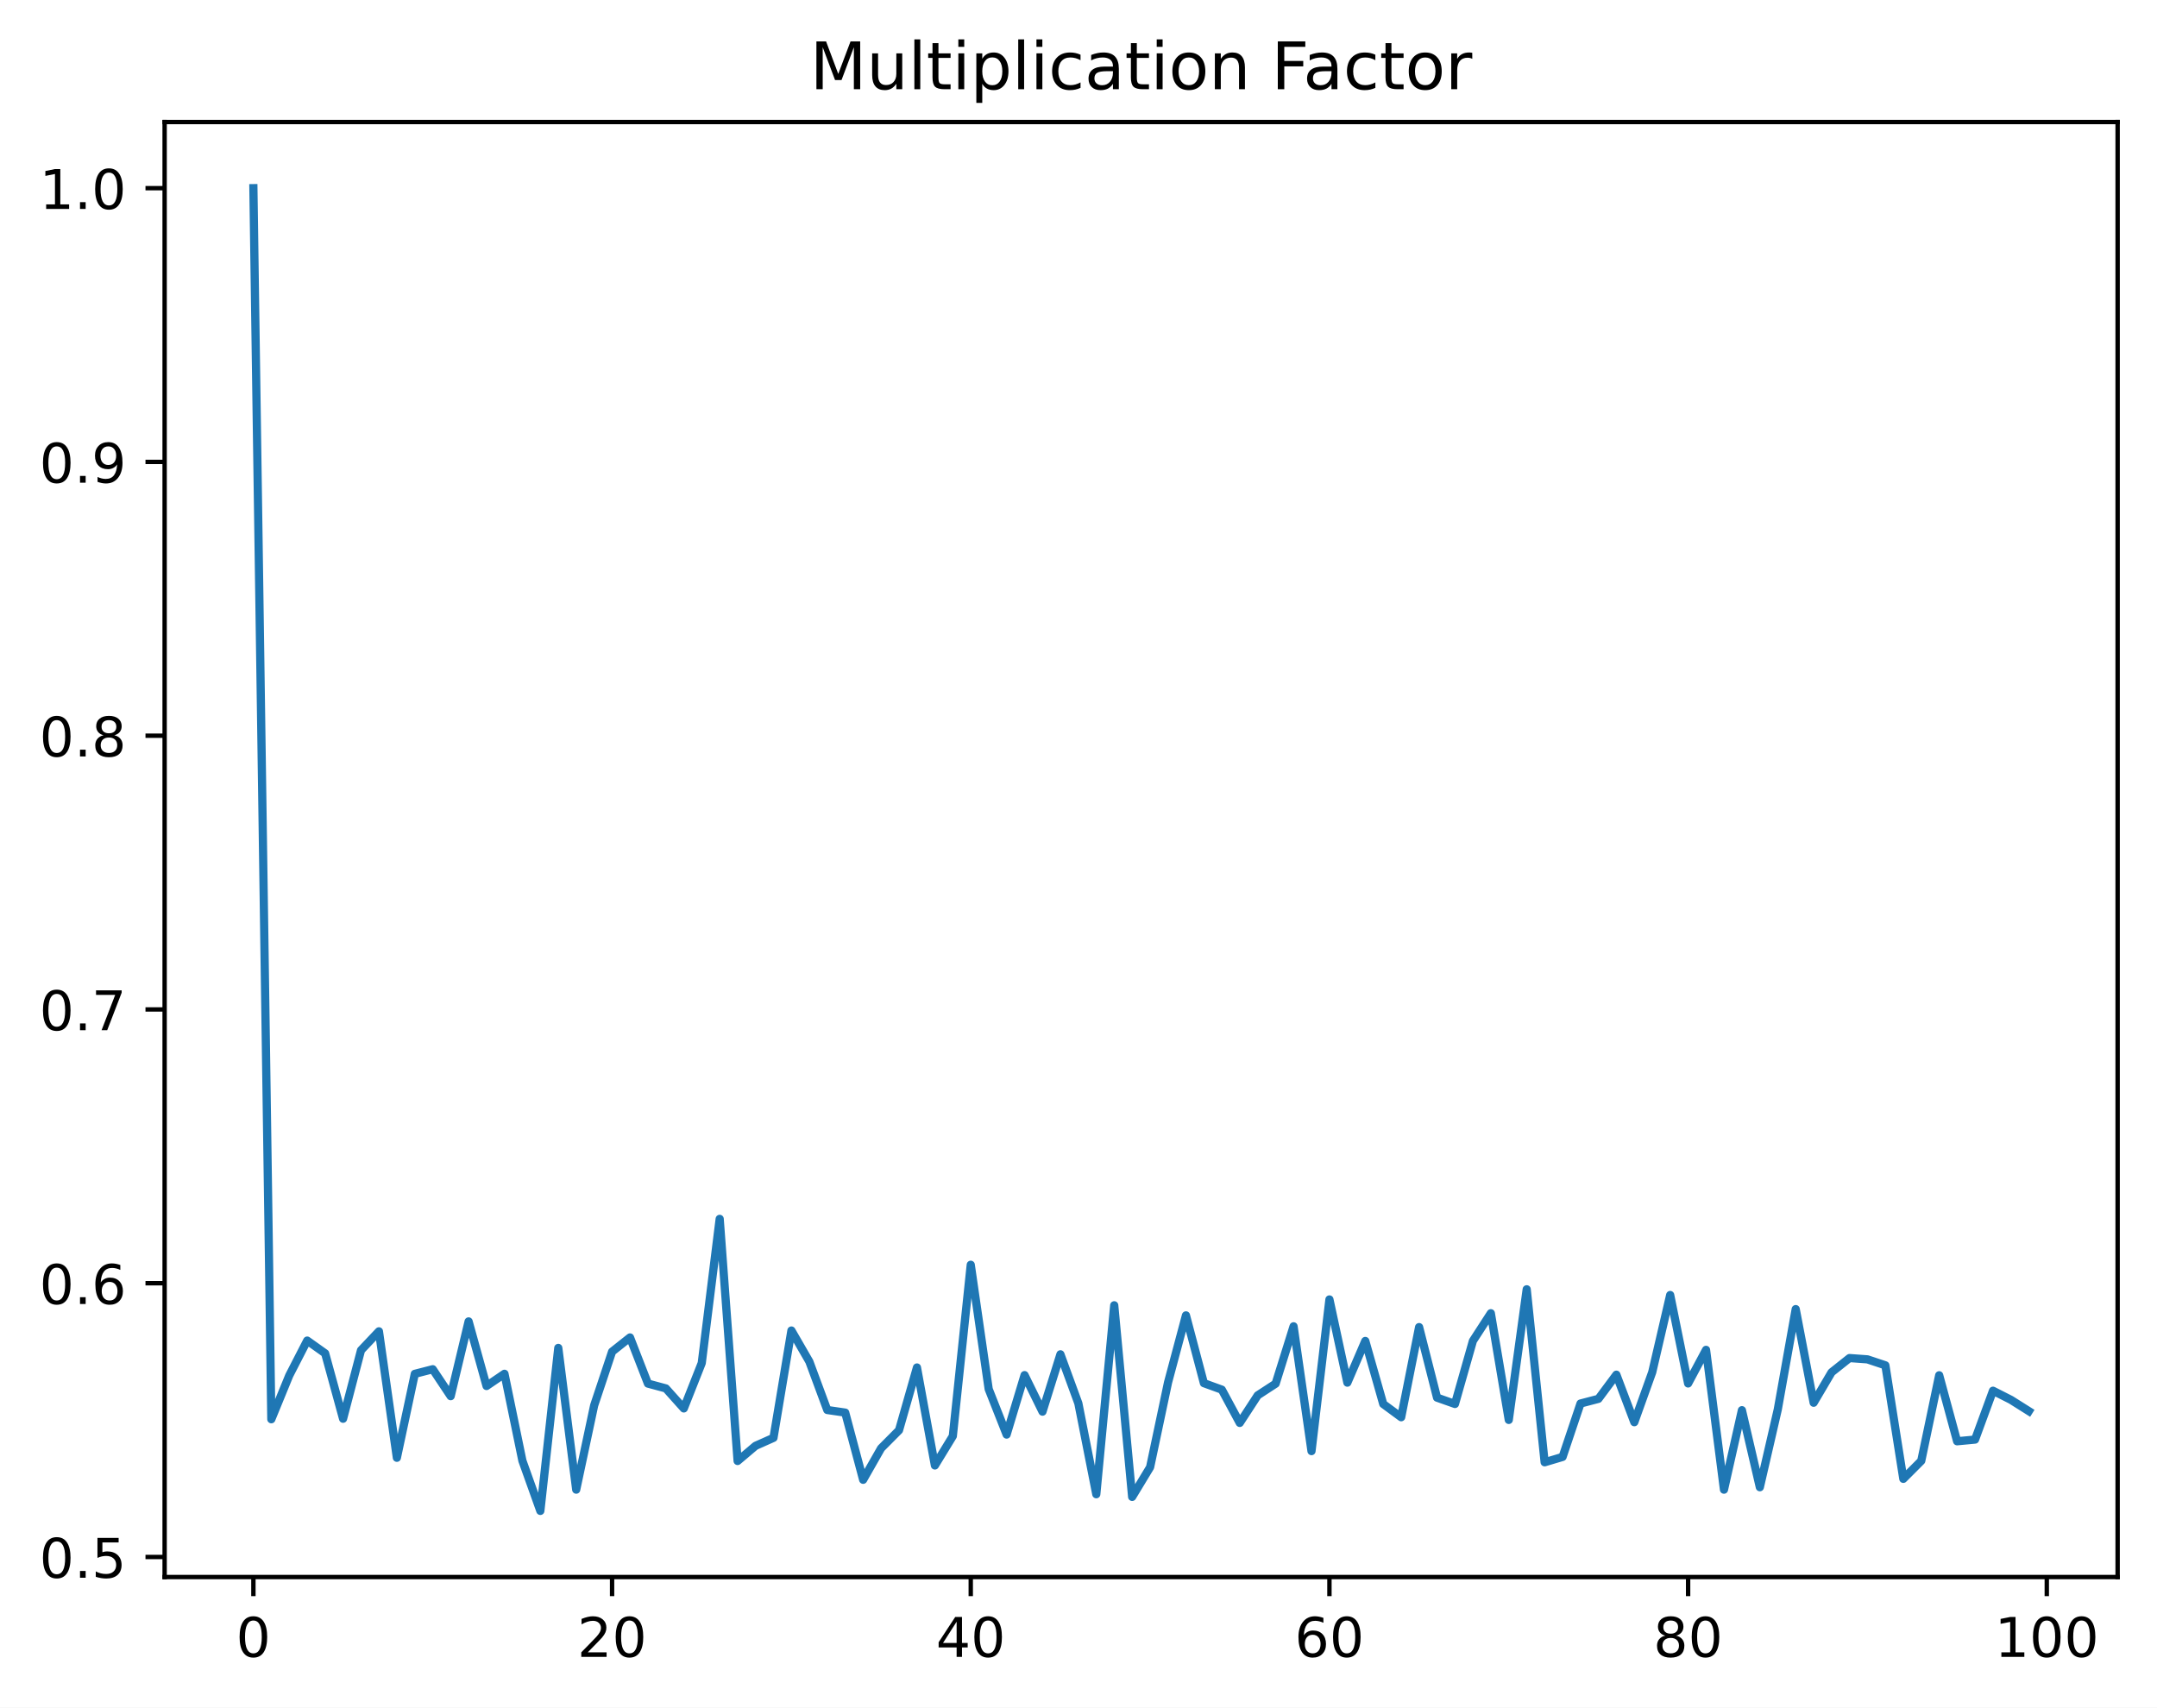
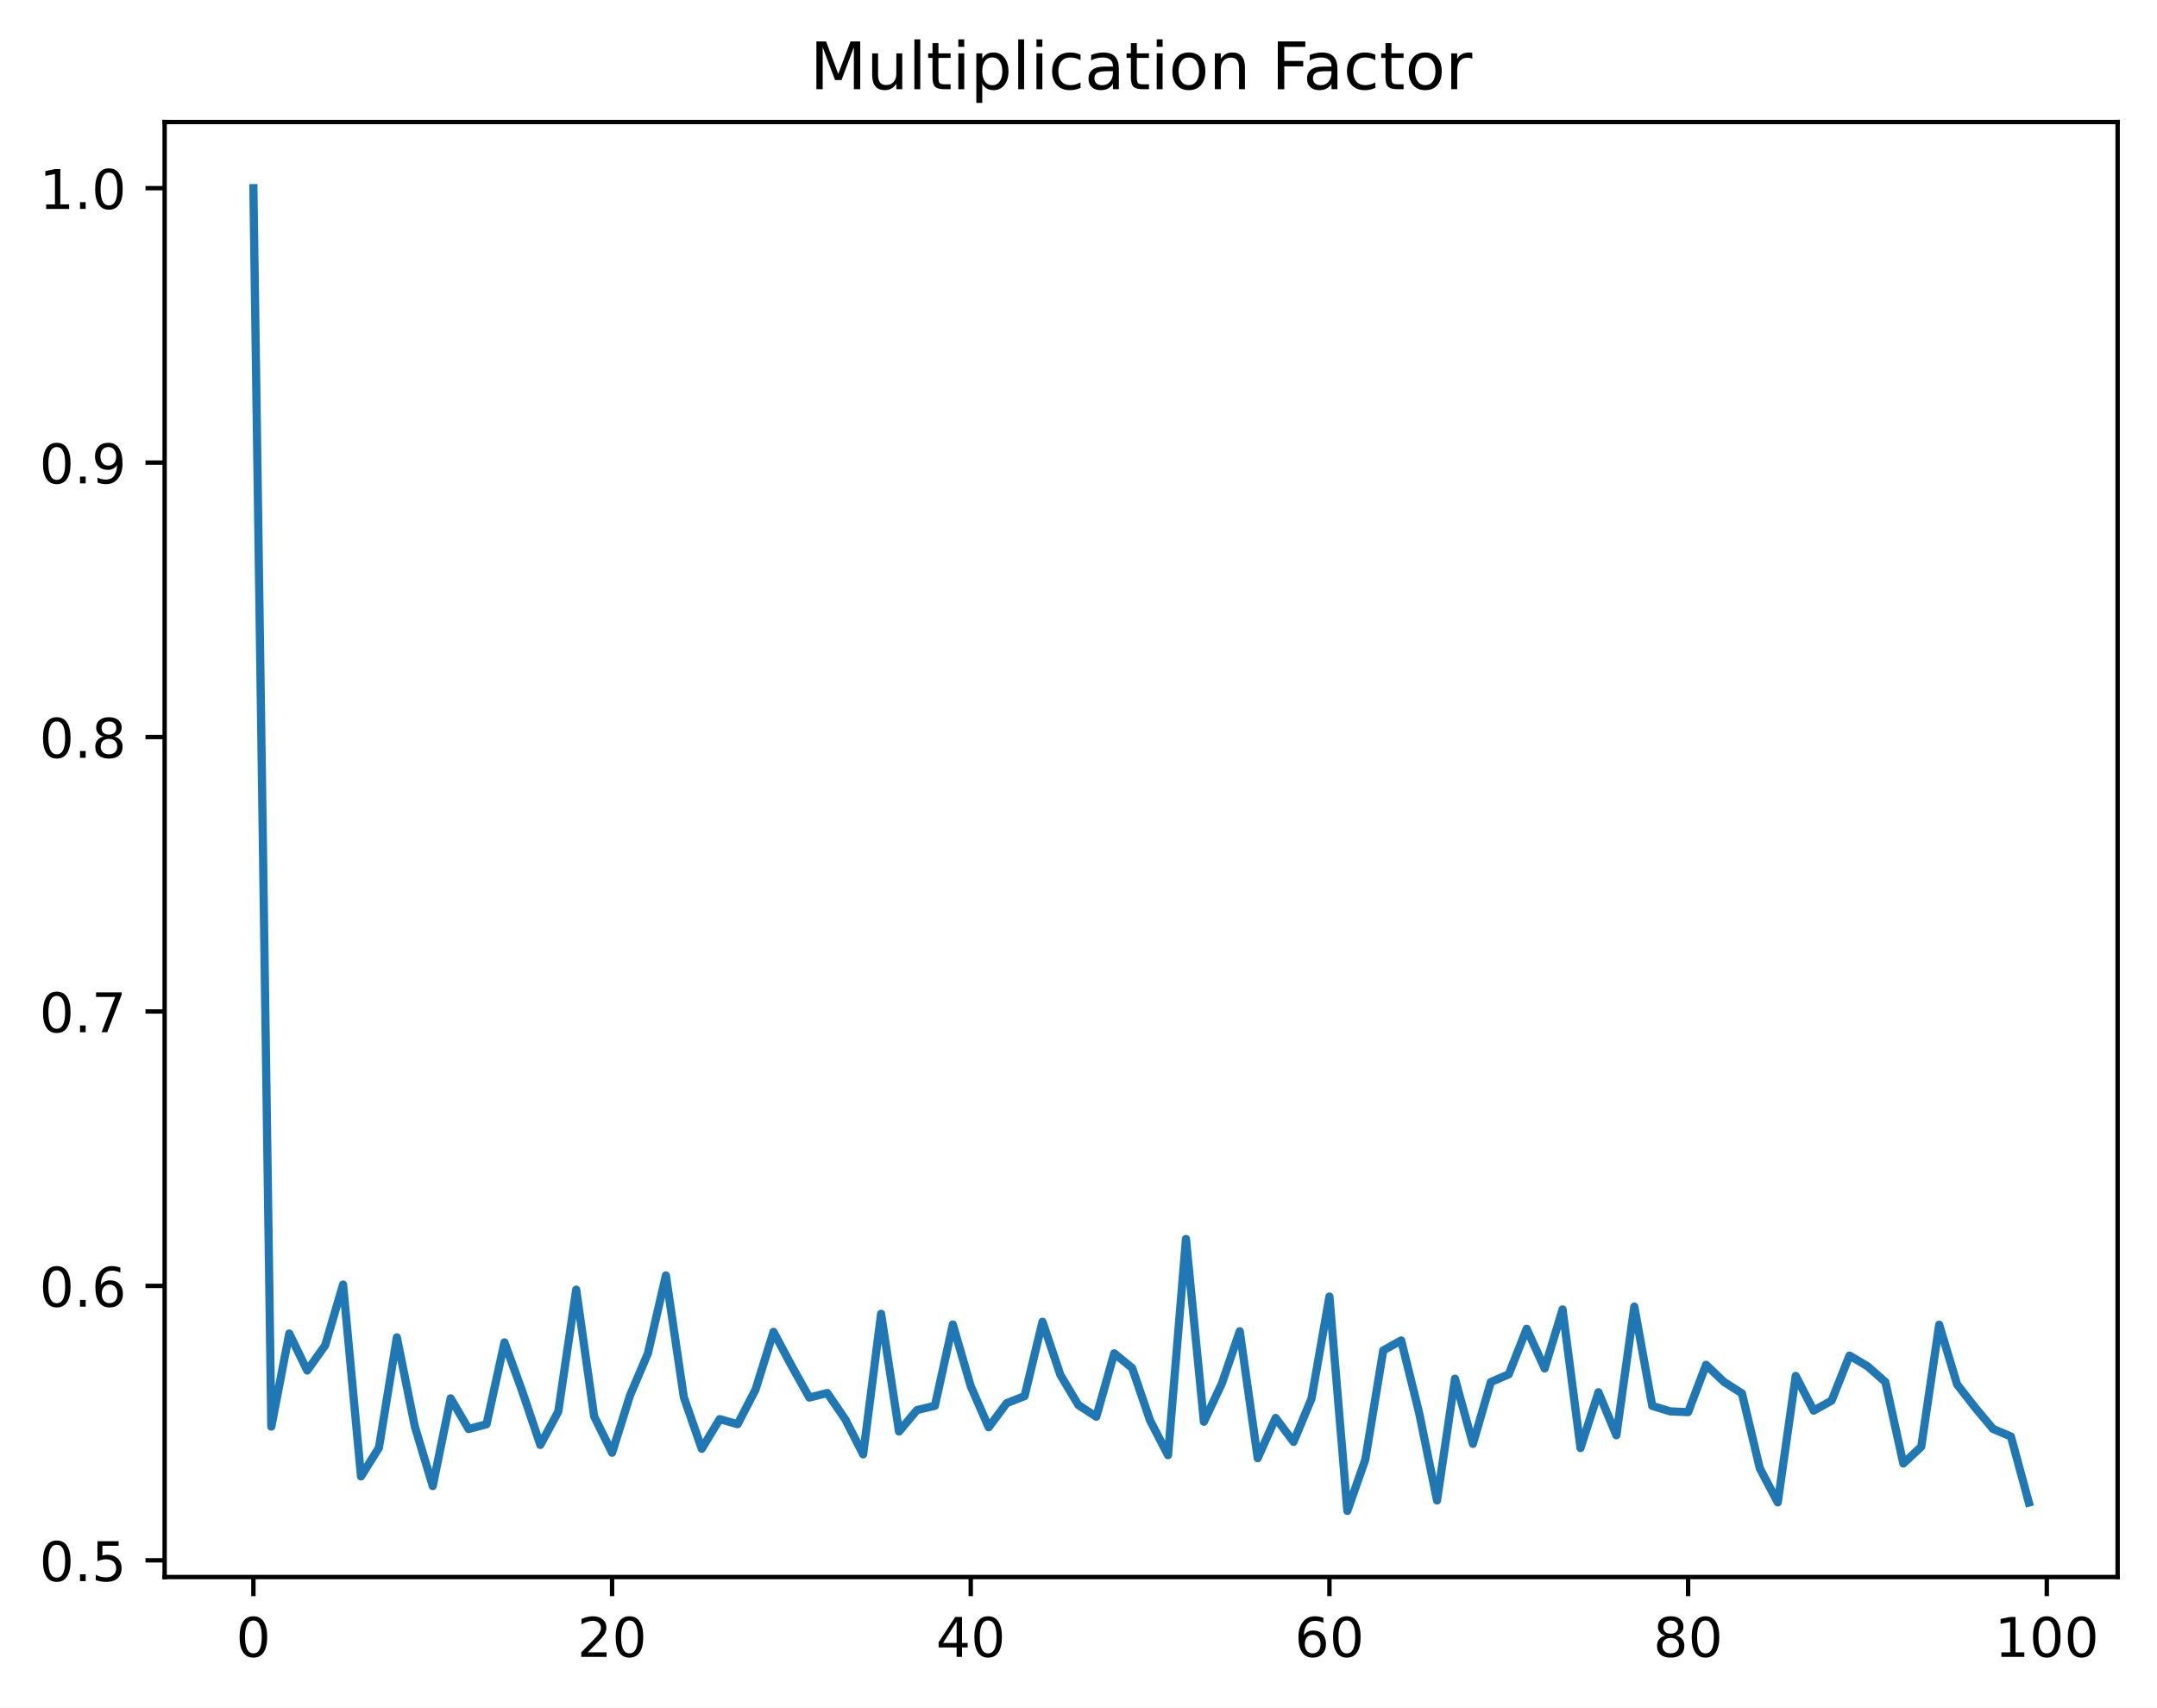
<svg xmlns="http://www.w3.org/2000/svg" xmlns:xlink="http://www.w3.org/1999/xlink" width="394.423pt" height="312.308pt" viewBox="0 0 394.423 312.308" version="1.1">
  <defs>
    <style type="text/css">*{stroke-linejoin: round; stroke-linecap: butt}</style>
  </defs>
  <g id="figure_1">
    <g id="patch_1">
      <path d="M 0 312.308  L 394.423 312.308  L 394.423 0  L 0 0  z " style="fill: #ffffff" />
    </g>
    <g id="axes_1">
      <g id="patch_2">
        <path d="M 30.103 288.43  L 387.223 288.43  L 387.223 22.318  L 30.103 22.318  z " style="fill: #ffffff" />
      </g>
      <g id="matplotlib.axis_1">
        <g id="xtick_1">
          <g id="line2d_1">
            <defs>
-               <path id="m72a69a5877" d="M 0 0  L 0 3.5  " style="stroke: #000000; stroke-width: 0.8" />
+               <path id="mce3e3aa401" d="M 0 0  L 0 3.5  " style="stroke: #000000; stroke-width: 0.8" />
            </defs>
            <g>
-               <use xlink:href="#m72a69a5877" x="46.336" y="288.43" style="stroke: #000000; stroke-width: 0.8" />
+               <use xlink:href="#mce3e3aa401" x="46.336" y="288.43" style="stroke: #000000; stroke-width: 0.8" />
            </g>
          </g>
          <g id="text_1">
            <g transform="translate(43.1546 303.0286) scale(0.1 -0.1)">
              <defs>
                <path id="DejaVuSans-30" d="M 2034 4250  Q 1547 4250 1301 3770  Q 1056 3291 1056 2328  Q 1056 1369 1301 889  Q 1547 409 2034 409  Q 2525 409 2770 889  Q 3016 1369 3016 2328  Q 3016 3291 2770 3770  Q 2525 4250 2034 4250  z M 2034 4750  Q 2819 4750 3233 4129  Q 3647 3509 3647 2328  Q 3647 1150 3233 529  Q 2819 -91 2034 -91  Q 1250 -91 836 529  Q 422 1150 422 2328  Q 422 3509 836 4129  Q 1250 4750 2034 4750  z " transform="scale(0.015625)" />
              </defs>
              <use xlink:href="#DejaVuSans-30" />
            </g>
          </g>
        </g>
        <g id="xtick_2">
          <g id="line2d_2">
            <g>
-               <use xlink:href="#m72a69a5877" x="111.923" y="288.43" style="stroke: #000000; stroke-width: 0.8" />
+               <use xlink:href="#mce3e3aa401" x="111.923" y="288.43" style="stroke: #000000; stroke-width: 0.8" />
            </g>
          </g>
          <g id="text_2">
            <g transform="translate(105.5601 303.0286) scale(0.1 -0.1)">
              <defs>
                <path id="DejaVuSans-32" d="M 1228 531  L 3431 531  L 3431 0  L 469 0  L 469 531  Q 828 903 1448 1529  Q 2069 2156 2228 2338  Q 2531 2678 2651 2914  Q 2772 3150 2772 3378  Q 2772 3750 2511 3984  Q 2250 4219 1831 4219  Q 1534 4219 1204 4116  Q 875 4013 500 3803  L 500 4441  Q 881 4594 1212 4672  Q 1544 4750 1819 4750  Q 2544 4750 2975 4387  Q 3406 4025 3406 3419  Q 3406 3131 3298 2873  Q 3191 2616 2906 2266  Q 2828 2175 2409 1742  Q 1991 1309 1228 531  z " transform="scale(0.015625)" />
              </defs>
              <use xlink:href="#DejaVuSans-32" />
              <use xlink:href="#DejaVuSans-30" x="63.623" />
            </g>
          </g>
        </g>
        <g id="xtick_3">
          <g id="line2d_3">
            <g>
-               <use xlink:href="#m72a69a5877" x="177.509" y="288.43" style="stroke: #000000; stroke-width: 0.8" />
+               <use xlink:href="#mce3e3aa401" x="177.509" y="288.43" style="stroke: #000000; stroke-width: 0.8" />
            </g>
          </g>
          <g id="text_3">
            <g transform="translate(171.1469 303.0286) scale(0.1 -0.1)">
              <defs>
                <path id="DejaVuSans-34" d="M 2419 4116  L 825 1625  L 2419 1625  L 2419 4116  z M 2253 4666  L 3047 4666  L 3047 1625  L 3713 1625  L 3713 1100  L 3047 1100  L 3047 0  L 2419 0  L 2419 1100  L 313 1100  L 313 1709  L 2253 4666  z " transform="scale(0.015625)" />
              </defs>
              <use xlink:href="#DejaVuSans-34" />
              <use xlink:href="#DejaVuSans-30" x="63.623" />
            </g>
          </g>
        </g>
        <g id="xtick_4">
          <g id="line2d_4">
            <g>
-               <use xlink:href="#m72a69a5877" x="243.096" y="288.43" style="stroke: #000000; stroke-width: 0.8" />
+               <use xlink:href="#mce3e3aa401" x="243.096" y="288.43" style="stroke: #000000; stroke-width: 0.8" />
            </g>
          </g>
          <g id="text_4">
            <g transform="translate(236.7337 303.0286) scale(0.1 -0.1)">
              <defs>
                <path id="DejaVuSans-36" d="M 2113 2584  Q 1688 2584 1439 2293  Q 1191 2003 1191 1497  Q 1191 994 1439 701  Q 1688 409 2113 409  Q 2538 409 2786 701  Q 3034 994 3034 1497  Q 3034 2003 2786 2293  Q 2538 2584 2113 2584  z M 3366 4563  L 3366 3988  Q 3128 4100 2886 4159  Q 2644 4219 2406 4219  Q 1781 4219 1451 3797  Q 1122 3375 1075 2522  Q 1259 2794 1537 2939  Q 1816 3084 2150 3084  Q 2853 3084 3261 2657  Q 3669 2231 3669 1497  Q 3669 778 3244 343  Q 2819 -91 2113 -91  Q 1303 -91 875 529  Q 447 1150 447 2328  Q 447 3434 972 4092  Q 1497 4750 2381 4750  Q 2619 4750 2861 4703  Q 3103 4656 3366 4563  z " transform="scale(0.015625)" />
              </defs>
              <use xlink:href="#DejaVuSans-36" />
              <use xlink:href="#DejaVuSans-30" x="63.623" />
            </g>
          </g>
        </g>
        <g id="xtick_5">
          <g id="line2d_5">
            <g>
-               <use xlink:href="#m72a69a5877" x="308.683" y="288.43" style="stroke: #000000; stroke-width: 0.8" />
+               <use xlink:href="#mce3e3aa401" x="308.683" y="288.43" style="stroke: #000000; stroke-width: 0.8" />
            </g>
          </g>
          <g id="text_5">
            <g transform="translate(302.3205 303.0286) scale(0.1 -0.1)">
              <defs>
                <path id="DejaVuSans-38" d="M 2034 2216  Q 1584 2216 1326 1975  Q 1069 1734 1069 1313  Q 1069 891 1326 650  Q 1584 409 2034 409  Q 2484 409 2743 651  Q 3003 894 3003 1313  Q 3003 1734 2745 1975  Q 2488 2216 2034 2216  z M 1403 2484  Q 997 2584 770 2862  Q 544 3141 544 3541  Q 544 4100 942 4425  Q 1341 4750 2034 4750  Q 2731 4750 3128 4425  Q 3525 4100 3525 3541  Q 3525 3141 3298 2862  Q 3072 2584 2669 2484  Q 3125 2378 3379 2068  Q 3634 1759 3634 1313  Q 3634 634 3220 271  Q 2806 -91 2034 -91  Q 1263 -91 848 271  Q 434 634 434 1313  Q 434 1759 690 2068  Q 947 2378 1403 2484  z M 1172 3481  Q 1172 3119 1398 2916  Q 1625 2713 2034 2713  Q 2441 2713 2670 2916  Q 2900 3119 2900 3481  Q 2900 3844 2670 4047  Q 2441 4250 2034 4250  Q 1625 4250 1398 4047  Q 1172 3844 1172 3481  z " transform="scale(0.015625)" />
              </defs>
              <use xlink:href="#DejaVuSans-38" />
              <use xlink:href="#DejaVuSans-30" x="63.623" />
            </g>
          </g>
        </g>
        <g id="xtick_6">
          <g id="line2d_6">
            <g>
-               <use xlink:href="#m72a69a5877" x="374.27" y="288.43" style="stroke: #000000; stroke-width: 0.8" />
+               <use xlink:href="#mce3e3aa401" x="374.27" y="288.43" style="stroke: #000000; stroke-width: 0.8" />
            </g>
          </g>
          <g id="text_6">
            <g transform="translate(364.726 303.0286) scale(0.1 -0.1)">
              <defs>
                <path id="DejaVuSans-31" d="M 794 531  L 1825 531  L 1825 4091  L 703 3866  L 703 4441  L 1819 4666  L 2450 4666  L 2450 531  L 3481 531  L 3481 0  L 794 0  L 794 531  z " transform="scale(0.015625)" />
              </defs>
              <use xlink:href="#DejaVuSans-31" />
              <use xlink:href="#DejaVuSans-30" x="63.623" />
              <use xlink:href="#DejaVuSans-30" x="127.246" />
            </g>
          </g>
        </g>
      </g>
      <g id="matplotlib.axis_2">
        <g id="ytick_1">
          <g id="line2d_7">
            <defs>
-               <path id="m96f4fe5e49" d="M 0 0  L -3.5 0  " style="stroke: #000000; stroke-width: 0.8" />
+               <path id="m5bba4e986f" d="M 0 0  L -3.5 0  " style="stroke: #000000; stroke-width: 0.8" />
            </defs>
            <g>
-               <use xlink:href="#m96f4fe5e49" x="30.103" y="284.761" style="stroke: #000000; stroke-width: 0.8" />
+               <use xlink:href="#m5bba4e986f" x="30.103" y="285.376" style="stroke: #000000; stroke-width: 0.8" />
            </g>
          </g>
          <g id="text_7">
-             <g transform="translate(7.2 288.5607) scale(0.1 -0.1)">
+             <g transform="translate(7.2 289.1755) scale(0.1 -0.1)">
              <defs>
                <path id="DejaVuSans-2e" d="M 684 794  L 1344 794  L 1344 0  L 684 0  L 684 794  z " transform="scale(0.015625)" />
                <path id="DejaVuSans-35" d="M 691 4666  L 3169 4666  L 3169 4134  L 1269 4134  L 1269 2991  Q 1406 3038 1543 3061  Q 1681 3084 1819 3084  Q 2600 3084 3056 2656  Q 3513 2228 3513 1497  Q 3513 744 3044 326  Q 2575 -91 1722 -91  Q 1428 -91 1123 -41  Q 819 9 494 109  L 494 744  Q 775 591 1075 516  Q 1375 441 1709 441  Q 2250 441 2565 725  Q 2881 1009 2881 1497  Q 2881 1984 2565 2268  Q 2250 2553 1709 2553  Q 1456 2553 1204 2497  Q 953 2441 691 2322  L 691 4666  z " transform="scale(0.015625)" />
              </defs>
              <use xlink:href="#DejaVuSans-30" />
              <use xlink:href="#DejaVuSans-2e" x="63.623" />
              <use xlink:href="#DejaVuSans-35" x="95.41" />
            </g>
          </g>
        </g>
        <g id="ytick_2">
          <g id="line2d_8">
            <g>
-               <use xlink:href="#m96f4fe5e49" x="30.103" y="234.692" style="stroke: #000000; stroke-width: 0.8" />
+               <use xlink:href="#m5bba4e986f" x="30.103" y="235.184" style="stroke: #000000; stroke-width: 0.8" />
            </g>
          </g>
          <g id="text_8">
-             <g transform="translate(7.2 238.4912) scale(0.1 -0.1)">
+             <g transform="translate(7.2 238.9831) scale(0.1 -0.1)">
              <use xlink:href="#DejaVuSans-30" />
              <use xlink:href="#DejaVuSans-2e" x="63.623" />
              <use xlink:href="#DejaVuSans-36" x="95.41" />
            </g>
          </g>
        </g>
        <g id="ytick_3">
          <g id="line2d_9">
            <g>
-               <use xlink:href="#m96f4fe5e49" x="30.103" y="184.623" style="stroke: #000000; stroke-width: 0.8" />
+               <use xlink:href="#m5bba4e986f" x="30.103" y="184.991" style="stroke: #000000; stroke-width: 0.8" />
            </g>
          </g>
          <g id="text_9">
-             <g transform="translate(7.2 188.4217) scale(0.1 -0.1)">
+             <g transform="translate(7.2 188.7906) scale(0.1 -0.1)">
              <defs>
                <path id="DejaVuSans-37" d="M 525 4666  L 3525 4666  L 3525 4397  L 1831 0  L 1172 0  L 2766 4134  L 525 4134  L 525 4666  z " transform="scale(0.015625)" />
              </defs>
              <use xlink:href="#DejaVuSans-30" />
              <use xlink:href="#DejaVuSans-2e" x="63.623" />
              <use xlink:href="#DejaVuSans-37" x="95.41" />
            </g>
          </g>
        </g>
        <g id="ytick_4">
          <g id="line2d_10">
            <g>
-               <use xlink:href="#m96f4fe5e49" x="30.103" y="134.553" style="stroke: #000000; stroke-width: 0.8" />
+               <use xlink:href="#m5bba4e986f" x="30.103" y="134.799" style="stroke: #000000; stroke-width: 0.8" />
            </g>
          </g>
          <g id="text_10">
-             <g transform="translate(7.2 138.3523) scale(0.1 -0.1)">
+             <g transform="translate(7.2 138.5982) scale(0.1 -0.1)">
              <use xlink:href="#DejaVuSans-30" />
              <use xlink:href="#DejaVuSans-2e" x="63.623" />
              <use xlink:href="#DejaVuSans-38" x="95.41" />
            </g>
          </g>
        </g>
        <g id="ytick_5">
          <g id="line2d_11">
            <g>
-               <use xlink:href="#m96f4fe5e49" x="30.103" y="84.484" style="stroke: #000000; stroke-width: 0.8" />
+               <use xlink:href="#m5bba4e986f" x="30.103" y="84.607" style="stroke: #000000; stroke-width: 0.8" />
            </g>
          </g>
          <g id="text_11">
-             <g transform="translate(7.2 88.2828) scale(0.1 -0.1)">
+             <g transform="translate(7.2 88.40577) scale(0.1 -0.1)">
              <defs>
                <path id="DejaVuSans-39" d="M 703 97  L 703 672  Q 941 559 1184 500  Q 1428 441 1663 441  Q 2288 441 2617 861  Q 2947 1281 2994 2138  Q 2813 1869 2534 1725  Q 2256 1581 1919 1581  Q 1219 1581 811 2004  Q 403 2428 403 3163  Q 403 3881 828 4315  Q 1253 4750 1959 4750  Q 2769 4750 3195 4129  Q 3622 3509 3622 2328  Q 3622 1225 3098 567  Q 2575 -91 1691 -91  Q 1453 -91 1209 -44  Q 966 3 703 97  z M 1959 2075  Q 2384 2075 2632 2365  Q 2881 2656 2881 3163  Q 2881 3666 2632 3958  Q 2384 4250 1959 4250  Q 1534 4250 1286 3958  Q 1038 3666 1038 3163  Q 1038 2656 1286 2365  Q 1534 2075 1959 2075  z " transform="scale(0.015625)" />
              </defs>
              <use xlink:href="#DejaVuSans-30" />
              <use xlink:href="#DejaVuSans-2e" x="63.623" />
              <use xlink:href="#DejaVuSans-39" x="95.41" />
            </g>
          </g>
        </g>
        <g id="ytick_6">
          <g id="line2d_12">
            <g>
-               <use xlink:href="#m96f4fe5e49" x="30.103" y="34.414" style="stroke: #000000; stroke-width: 0.8" />
+               <use xlink:href="#m5bba4e986f" x="30.103" y="34.414" style="stroke: #000000; stroke-width: 0.8" />
            </g>
          </g>
          <g id="text_12">
            <g transform="translate(7.2 38.21334) scale(0.1 -0.1)">
              <use xlink:href="#DejaVuSans-31" />
              <use xlink:href="#DejaVuSans-2e" x="63.623" />
              <use xlink:href="#DejaVuSans-30" x="95.41" />
            </g>
          </g>
        </g>
      </g>
      <g id="line2d_13">
-         <path d="M 46.336 34.414  L 49.615 259.571  L 52.895 251.563  L 56.174 245.184  L 59.453 247.518  L 62.733 259.478  L 66.012 246.956  L 69.291 243.493  L 72.571 266.618  L 75.85 251.269  L 79.129 250.422  L 82.409 255.351  L 85.688 241.678  L 88.967 253.492  L 92.247 251.259  L 95.526 267.163  L 98.805 276.334  L 102.085 246.527  L 105.364 272.447  L 108.643 257.049  L 111.923 247.212  L 115.202 244.612  L 118.481 253.049  L 121.761 253.932  L 125.04 257.592  L 128.319 249.299  L 131.599 222.923  L 134.878 267.205  L 138.157 264.434  L 141.437 262.973  L 144.716 243.344  L 147.995 249.027  L 151.275 257.88  L 154.554 258.357  L 157.833 270.643  L 161.113 264.884  L 164.392 261.584  L 167.671 250.105  L 170.951 268.022  L 174.23 262.654  L 177.509 231.318  L 180.789 254.057  L 184.068 262.374  L 187.347 251.502  L 190.627 258.18  L 193.906 247.695  L 197.185 256.661  L 200.465 273.287  L 203.744 238.729  L 207.023 273.771  L 210.303 268.346  L 213.582 252.848  L 216.861 240.575  L 220.141 252.972  L 223.42 254.161  L 226.699 260.242  L 229.979 255.204  L 233.258 253.065  L 236.538 242.575  L 239.817 265.399  L 243.096 237.661  L 246.376 252.876  L 249.655 245.254  L 252.934 256.783  L 256.214 259.201  L 259.493 242.719  L 262.772 255.619  L 266.052 256.778  L 269.331 245.244  L 272.61 240.182  L 275.89 259.694  L 279.169 235.804  L 282.448 267.441  L 285.728 266.463  L 289.007 256.696  L 292.286 255.839  L 295.566 251.424  L 298.845 260.11  L 302.124 250.959  L 305.404 236.849  L 308.683 253.026  L 311.962 246.881  L 315.242 272.449  L 318.521 257.915  L 321.8 272.004  L 325.08 257.782  L 328.359 239.427  L 331.638 256.553  L 334.918 250.986  L 338.197 248.38  L 341.476 248.617  L 344.756 249.71  L 348.035 270.471  L 351.314 267.186  L 354.594 251.529  L 357.873 263.599  L 361.152 263.29  L 364.432 254.354  L 367.711 256.021  L 370.99 258.088  " clip-path="url(#pb7a5380014)" style="fill: none; stroke: #1f77b4; stroke-width: 1.5; stroke-linecap: square" />
+         <path d="M 46.336 34.414  L 49.615 260.914  L 52.895 243.89  L 56.174 250.659  L 59.453 246.078  L 62.733 234.938  L 66.012 270.029  L 69.291 264.782  L 72.571 244.595  L 75.85 260.883  L 79.129 271.788  L 82.409 255.749  L 85.688 261.358  L 88.967 260.491  L 92.247 245.509  L 95.526 254.55  L 98.805 264.268  L 102.085 258.17  L 105.364 235.866  L 108.643 259.045  L 111.923 265.697  L 115.202 255.222  L 118.481 247.509  L 121.761 233.271  L 125.04 255.539  L 128.319 264.974  L 131.599 259.55  L 134.878 260.478  L 138.157 254.14  L 141.437 243.589  L 144.716 249.74  L 147.995 255.605  L 151.275 254.778  L 154.554 259.574  L 157.833 265.992  L 161.113 240.282  L 164.392 261.817  L 167.671 257.896  L 170.951 257.114  L 174.23 242.239  L 177.509 253.535  L 180.789 261.045  L 184.068 256.637  L 187.347 255.34  L 190.627 241.735  L 193.906 251.479  L 197.185 256.961  L 200.465 259.116  L 203.744 247.517  L 207.023 250.204  L 210.303 259.812  L 213.582 266.137  L 216.861 226.597  L 220.141 260.031  L 223.42 253.04  L 226.699 243.478  L 229.979 266.689  L 233.258 259.334  L 236.538 263.705  L 239.817 255.792  L 243.096 237.132  L 246.376 276.334  L 249.655 266.953  L 252.934 246.984  L 256.214 245.159  L 259.493 258.384  L 262.772 274.426  L 266.052 252.148  L 269.331 264.073  L 272.61 252.769  L 275.89 251.352  L 279.169 243.026  L 282.448 250.28  L 285.728 239.485  L 289.007 264.837  L 292.286 254.632  L 295.566 262.497  L 298.845 238.978  L 302.124 257.127  L 305.404 258.131  L 308.683 258.272  L 311.962 249.613  L 315.242 252.745  L 318.521 254.833  L 321.8 268.562  L 325.08 274.782  L 328.359 251.65  L 331.638 257.995  L 334.918 256.176  L 338.197 247.922  L 341.476 249.868  L 344.756 252.761  L 348.035 267.664  L 351.314 264.603  L 354.594 242.275  L 357.873 253.211  L 361.152 257.415  L 364.432 261.332  L 367.711 262.727  L 370.99 274.809  " clip-path="url(#p76f424179d)" style="fill: none; stroke: #1f77b4; stroke-width: 1.5; stroke-linecap: square" />
      </g>
      <g id="patch_3">
        <path d="M 30.103 288.43  L 30.103 22.318  " style="fill: none; stroke: #000000; stroke-width: 0.8; stroke-linejoin: miter; stroke-linecap: square" />
      </g>
      <g id="patch_4">
        <path d="M 387.223 288.43  L 387.223 22.318  " style="fill: none; stroke: #000000; stroke-width: 0.8; stroke-linejoin: miter; stroke-linecap: square" />
      </g>
      <g id="patch_5">
        <path d="M 30.103 288.43  L 387.223 288.43  " style="fill: none; stroke: #000000; stroke-width: 0.8; stroke-linejoin: miter; stroke-linecap: square" />
      </g>
      <g id="patch_6">
        <path d="M 30.103 22.318  L 387.223 22.318  " style="fill: none; stroke: #000000; stroke-width: 0.8; stroke-linejoin: miter; stroke-linecap: square" />
      </g>
      <g id="text_13">
        <g transform="translate(148.11 16.31812) scale(0.12 -0.12)">
          <defs>
            <path id="DejaVuSans-4d" d="M 628 4666  L 1569 4666  L 2759 1491  L 3956 4666  L 4897 4666  L 4897 0  L 4281 0  L 4281 4097  L 3078 897  L 2444 897  L 1241 4097  L 1241 0  L 628 0  L 628 4666  z " transform="scale(0.015625)" />
            <path id="DejaVuSans-75" d="M 544 1381  L 544 3500  L 1119 3500  L 1119 1403  Q 1119 906 1312 657  Q 1506 409 1894 409  Q 2359 409 2629 706  Q 2900 1003 2900 1516  L 2900 3500  L 3475 3500  L 3475 0  L 2900 0  L 2900 538  Q 2691 219 2414 64  Q 2138 -91 1772 -91  Q 1169 -91 856 284  Q 544 659 544 1381  z M 1991 3584  L 1991 3584  z " transform="scale(0.015625)" />
            <path id="DejaVuSans-6c" d="M 603 4863  L 1178 4863  L 1178 0  L 603 0  L 603 4863  z " transform="scale(0.015625)" />
            <path id="DejaVuSans-74" d="M 1172 4494  L 1172 3500  L 2356 3500  L 2356 3053  L 1172 3053  L 1172 1153  Q 1172 725 1289 603  Q 1406 481 1766 481  L 2356 481  L 2356 0  L 1766 0  Q 1100 0 847 248  Q 594 497 594 1153  L 594 3053  L 172 3053  L 172 3500  L 594 3500  L 594 4494  L 1172 4494  z " transform="scale(0.015625)" />
            <path id="DejaVuSans-69" d="M 603 3500  L 1178 3500  L 1178 0  L 603 0  L 603 3500  z M 603 4863  L 1178 4863  L 1178 4134  L 603 4134  L 603 4863  z " transform="scale(0.015625)" />
            <path id="DejaVuSans-70" d="M 1159 525  L 1159 -1331  L 581 -1331  L 581 3500  L 1159 3500  L 1159 2969  Q 1341 3281 1617 3432  Q 1894 3584 2278 3584  Q 2916 3584 3314 3078  Q 3713 2572 3713 1747  Q 3713 922 3314 415  Q 2916 -91 2278 -91  Q 1894 -91 1617 61  Q 1341 213 1159 525  z M 3116 1747  Q 3116 2381 2855 2742  Q 2594 3103 2138 3103  Q 1681 3103 1420 2742  Q 1159 2381 1159 1747  Q 1159 1113 1420 752  Q 1681 391 2138 391  Q 2594 391 2855 752  Q 3116 1113 3116 1747  z " transform="scale(0.015625)" />
            <path id="DejaVuSans-63" d="M 3122 3366  L 3122 2828  Q 2878 2963 2633 3030  Q 2388 3097 2138 3097  Q 1578 3097 1268 2742  Q 959 2388 959 1747  Q 959 1106 1268 751  Q 1578 397 2138 397  Q 2388 397 2633 464  Q 2878 531 3122 666  L 3122 134  Q 2881 22 2623 -34  Q 2366 -91 2075 -91  Q 1284 -91 818 406  Q 353 903 353 1747  Q 353 2603 823 3093  Q 1294 3584 2113 3584  Q 2378 3584 2631 3529  Q 2884 3475 3122 3366  z " transform="scale(0.015625)" />
            <path id="DejaVuSans-61" d="M 2194 1759  Q 1497 1759 1228 1600  Q 959 1441 959 1056  Q 959 750 1161 570  Q 1363 391 1709 391  Q 2188 391 2477 730  Q 2766 1069 2766 1631  L 2766 1759  L 2194 1759  z M 3341 1997  L 3341 0  L 2766 0  L 2766 531  Q 2569 213 2275 61  Q 1981 -91 1556 -91  Q 1019 -91 701 211  Q 384 513 384 1019  Q 384 1609 779 1909  Q 1175 2209 1959 2209  L 2766 2209  L 2766 2266  Q 2766 2663 2505 2880  Q 2244 3097 1772 3097  Q 1472 3097 1187 3025  Q 903 2953 641 2809  L 641 3341  Q 956 3463 1253 3523  Q 1550 3584 1831 3584  Q 2591 3584 2966 3190  Q 3341 2797 3341 1997  z " transform="scale(0.015625)" />
            <path id="DejaVuSans-6f" d="M 1959 3097  Q 1497 3097 1228 2736  Q 959 2375 959 1747  Q 959 1119 1226 758  Q 1494 397 1959 397  Q 2419 397 2687 759  Q 2956 1122 2956 1747  Q 2956 2369 2687 2733  Q 2419 3097 1959 3097  z M 1959 3584  Q 2709 3584 3137 3096  Q 3566 2609 3566 1747  Q 3566 888 3137 398  Q 2709 -91 1959 -91  Q 1206 -91 779 398  Q 353 888 353 1747  Q 353 2609 779 3096  Q 1206 3584 1959 3584  z " transform="scale(0.015625)" />
            <path id="DejaVuSans-6e" d="M 3513 2113  L 3513 0  L 2938 0  L 2938 2094  Q 2938 2591 2744 2837  Q 2550 3084 2163 3084  Q 1697 3084 1428 2787  Q 1159 2491 1159 1978  L 1159 0  L 581 0  L 581 3500  L 1159 3500  L 1159 2956  Q 1366 3272 1645 3428  Q 1925 3584 2291 3584  Q 2894 3584 3203 3211  Q 3513 2838 3513 2113  z " transform="scale(0.015625)" />
            <path id="DejaVuSans-20" transform="scale(0.015625)" />
            <path id="DejaVuSans-46" d="M 628 4666  L 3309 4666  L 3309 4134  L 1259 4134  L 1259 2759  L 3109 2759  L 3109 2228  L 1259 2228  L 1259 0  L 628 0  L 628 4666  z " transform="scale(0.015625)" />
            <path id="DejaVuSans-72" d="M 2631 2963  Q 2534 3019 2420 3045  Q 2306 3072 2169 3072  Q 1681 3072 1420 2755  Q 1159 2438 1159 1844  L 1159 0  L 581 0  L 581 3500  L 1159 3500  L 1159 2956  Q 1341 3275 1631 3429  Q 1922 3584 2338 3584  Q 2397 3584 2469 3576  Q 2541 3569 2628 3553  L 2631 2963  z " transform="scale(0.015625)" />
          </defs>
          <use xlink:href="#DejaVuSans-4d" />
          <use xlink:href="#DejaVuSans-75" x="86.279" />
          <use xlink:href="#DejaVuSans-6c" x="149.658" />
          <use xlink:href="#DejaVuSans-74" x="177.441" />
          <use xlink:href="#DejaVuSans-69" x="216.65" />
          <use xlink:href="#DejaVuSans-70" x="244.434" />
          <use xlink:href="#DejaVuSans-6c" x="307.91" />
          <use xlink:href="#DejaVuSans-69" x="335.693" />
          <use xlink:href="#DejaVuSans-63" x="363.477" />
          <use xlink:href="#DejaVuSans-61" x="418.457" />
          <use xlink:href="#DejaVuSans-74" x="479.736" />
          <use xlink:href="#DejaVuSans-69" x="518.945" />
          <use xlink:href="#DejaVuSans-6f" x="546.729" />
          <use xlink:href="#DejaVuSans-6e" x="607.91" />
          <use xlink:href="#DejaVuSans-20" x="671.289" />
          <use xlink:href="#DejaVuSans-46" x="703.076" />
          <use xlink:href="#DejaVuSans-61" x="751.471" />
          <use xlink:href="#DejaVuSans-63" x="812.75" />
          <use xlink:href="#DejaVuSans-74" x="867.73" />
          <use xlink:href="#DejaVuSans-6f" x="906.939" />
          <use xlink:href="#DejaVuSans-72" x="968.121" />
        </g>
      </g>
    </g>
  </g>
  <defs>
-     <clipPath id="pb7a5380014">
+     <clipPath id="p76f424179d">
      <rect x="30.103" y="22.318" width="357.12" height="266.112" />
    </clipPath>
  </defs>
</svg>
